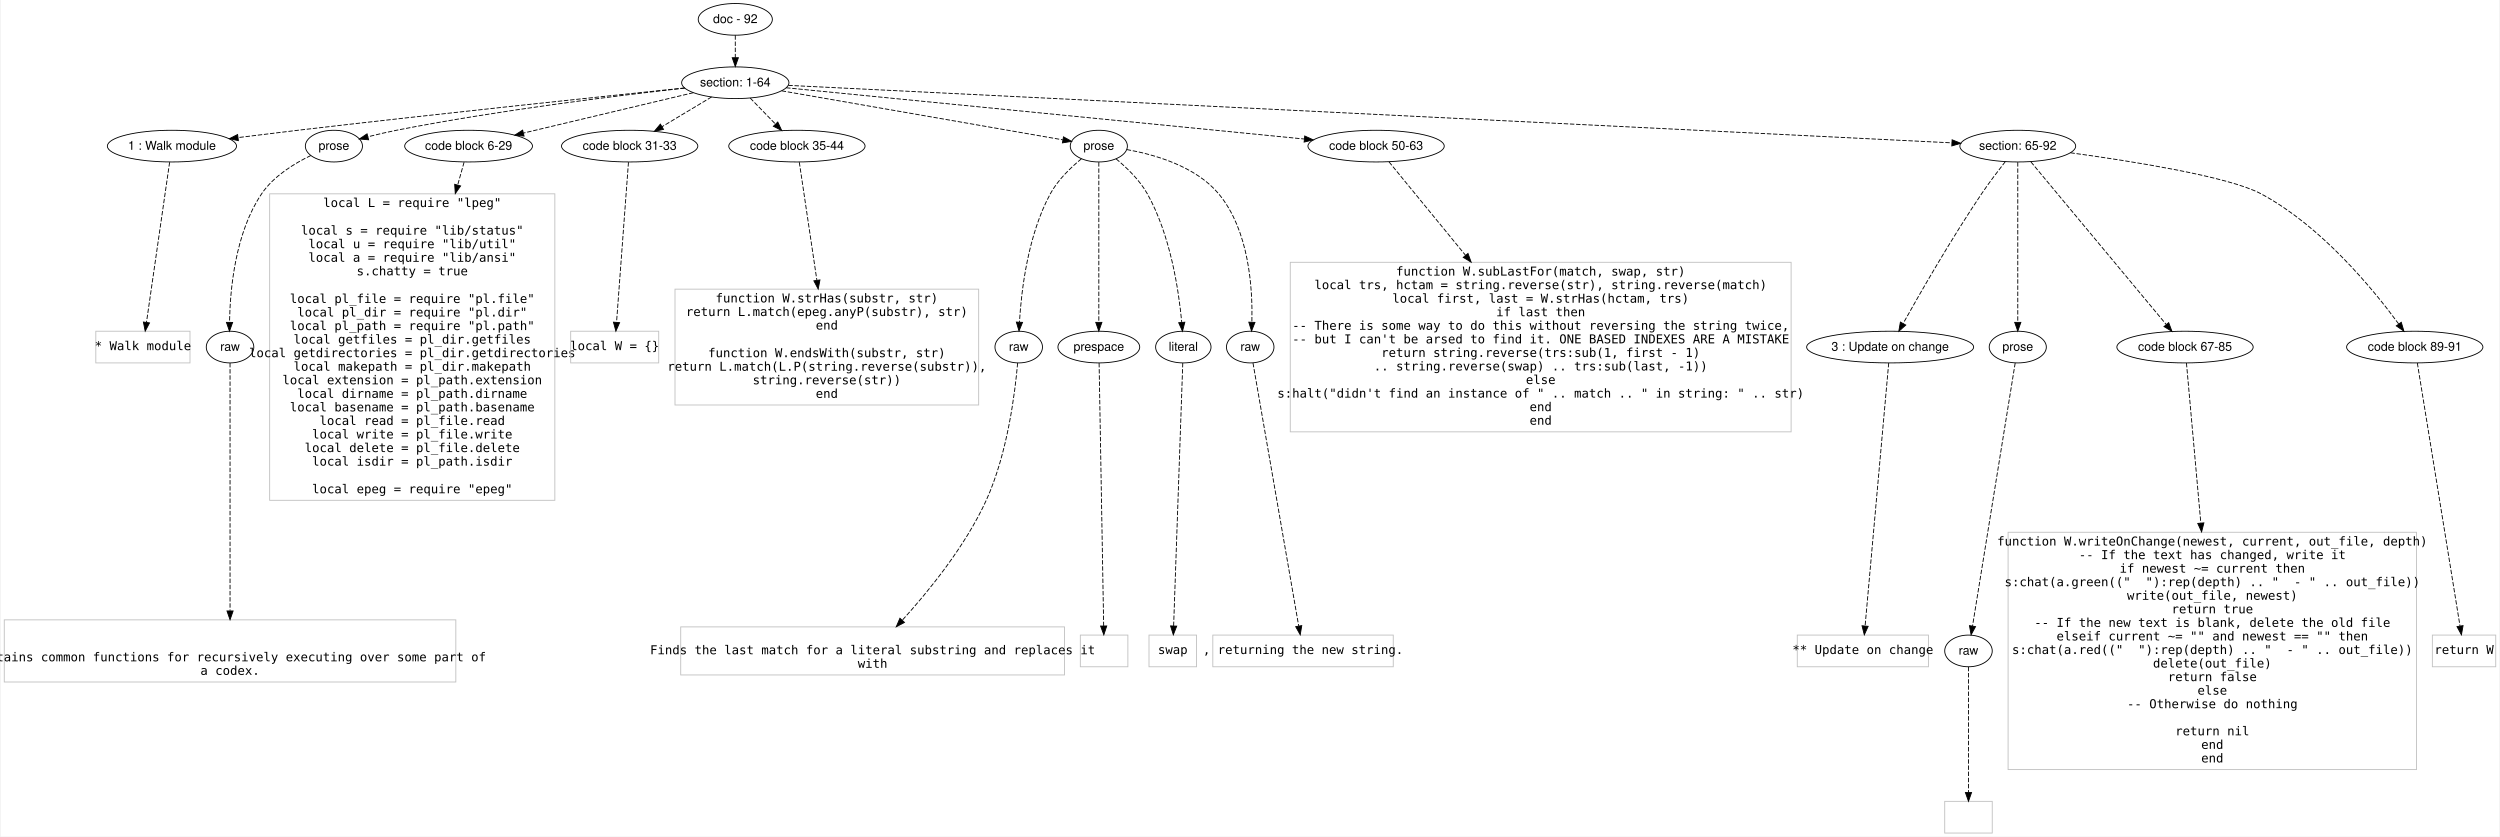
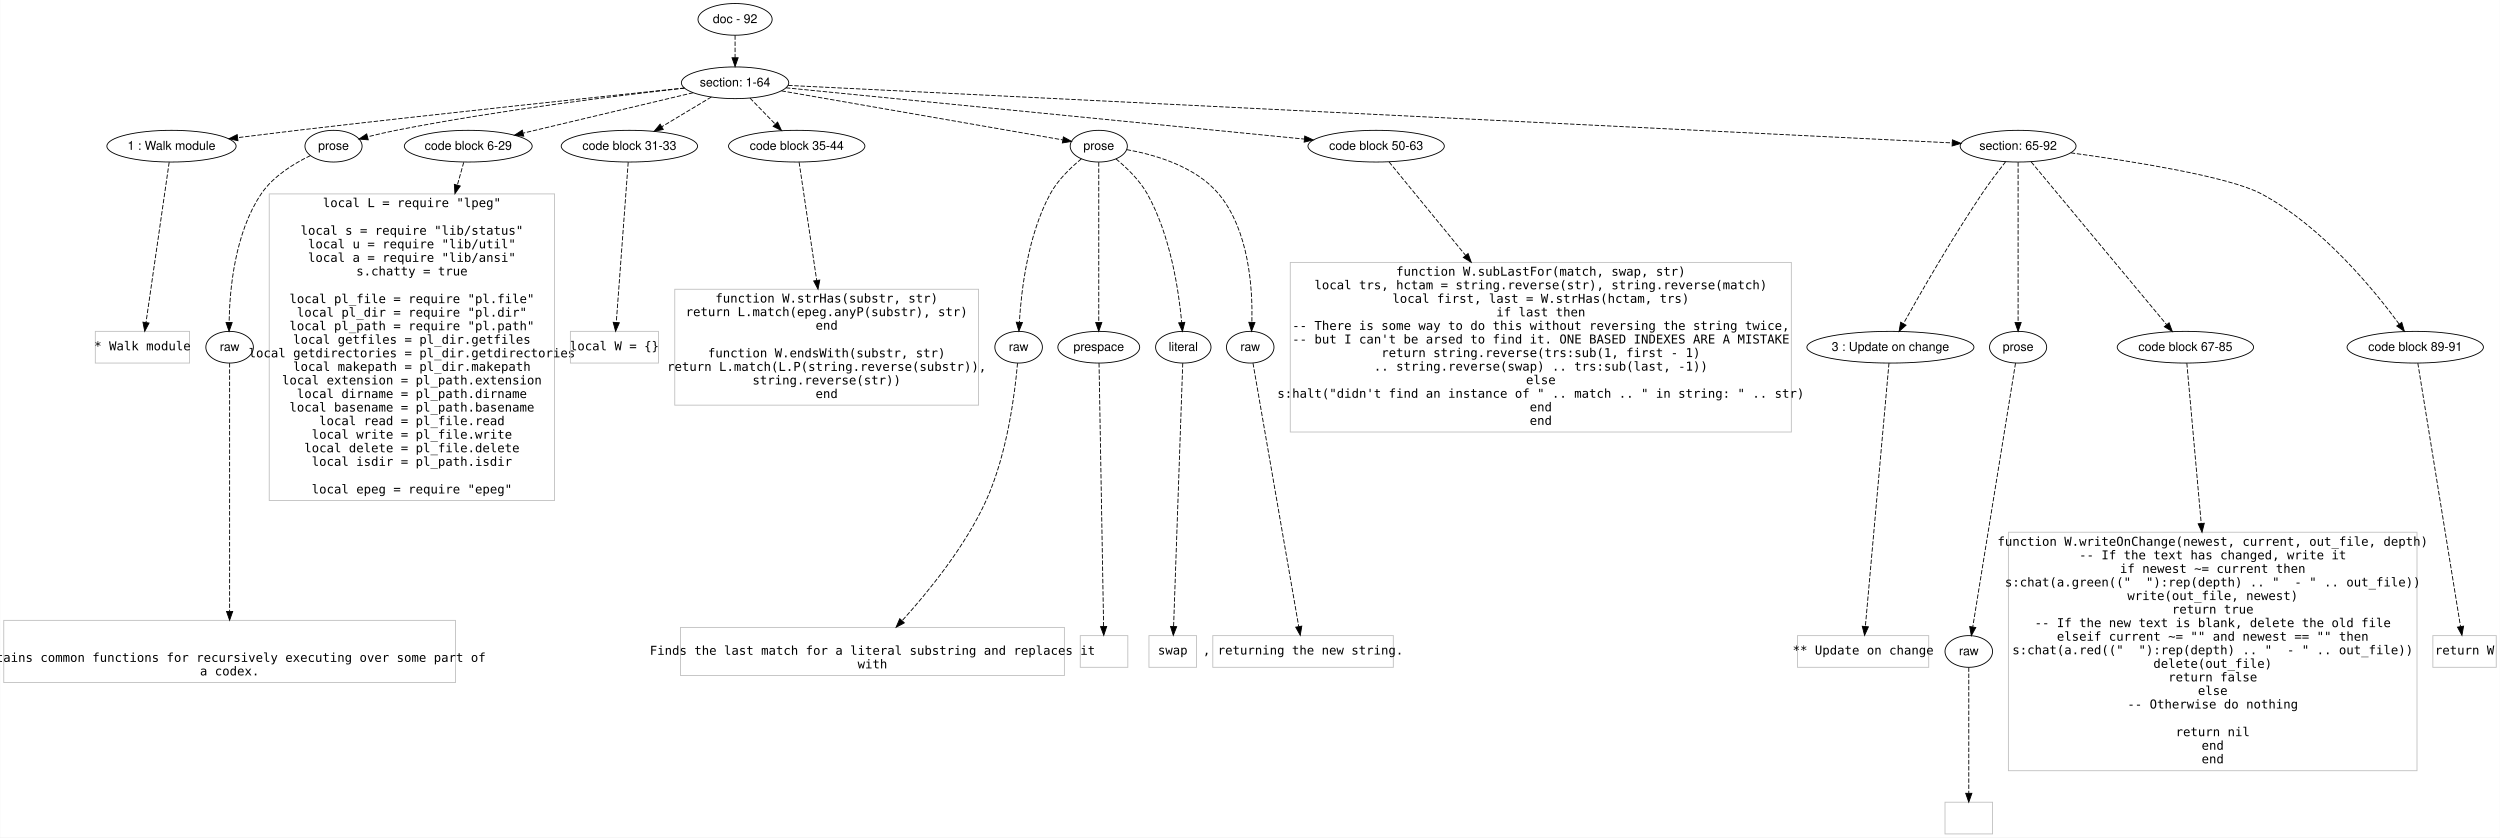
- <svg xmlns="http://www.w3.org/2000/svg" width="2839pt" height="950pt" viewBox="0.00 0.00 2838.50 950.40">
-   <g id="graph0" class="graph" transform="scale(1 1) rotate(0) translate(4 946.4011)">
-     <polygon fill="#ffffff" stroke="transparent" points="-4,4 -4,-946.401 2834.5,-946.401 2834.5,4 -4,4" />
+ <svg xmlns="http://www.w3.org/2000/svg" width="2839pt" height="951pt" viewBox="0.00 0.00 2838.50 951.00">
+   <g id="graph0" class="graph" transform="scale(1 1) rotate(0) translate(4 947.0011)">
+     <polygon fill="#ffffff" stroke="transparent" points="-4,4 -4,-947.001 2834.5,-947.001 2834.5,4 -4,4" />
    <g id="node1" class="node">
-       <ellipse fill="none" stroke="#000000" cx="830.5" cy="-924.401" rx="42.122" ry="18" />
-       <text text-anchor="middle" x="830.5" y="-920.201" font-family="Helvetica,sans-Serif" font-size="14.00" fill="#000000">doc - 92</text>
+       <ellipse fill="none" stroke="#000000" cx="830.5" cy="-925.001" rx="42.122" ry="18" />
+       <text text-anchor="middle" x="830.5" y="-920.801" font-family="Helvetica,sans-Serif" font-size="14.00" fill="#000000">doc - 92</text>
    </g>
    <g id="node2" class="node">
-       <ellipse fill="none" stroke="#000000" cx="830.5" cy="-852.401" rx="60.983" ry="18" />
-       <text text-anchor="middle" x="830.5" y="-848.201" font-family="Helvetica,sans-Serif" font-size="14.00" fill="#000000">section: 1-64</text>
+       <ellipse fill="none" stroke="#000000" cx="830.5" cy="-853.001" rx="60.983" ry="18" />
+       <text text-anchor="middle" x="830.5" y="-848.801" font-family="Helvetica,sans-Serif" font-size="14.00" fill="#000000">section: 1-64</text>
    </g>
    <g id="edge1" class="edge">
-       <path fill="none" stroke="#000000" stroke-dasharray="5,2" d="M830.5,-906.232C830.5,-898.532 830.5,-889.375 830.5,-880.818" />
-       <polygon fill="#000000" stroke="#000000" points="834,-880.814 830.5,-870.814 827,-880.814 834,-880.814" />
+       <path fill="none" stroke="#000000" stroke-dasharray="5,2" d="M830.5,-906.832C830.5,-899.132 830.5,-889.975 830.5,-881.418" />
+       <polygon fill="#000000" stroke="#000000" points="834,-881.414 830.5,-871.414 827,-881.414 834,-881.414" />
    </g>
    <g id="node3" class="node">
-       <ellipse fill="none" stroke="#000000" cx="190.5" cy="-780.401" rx="73.372" ry="18" />
-       <text text-anchor="middle" x="190.5" y="-776.201" font-family="Helvetica,sans-Serif" font-size="14.00" fill="#000000">1 : Walk module</text>
+       <ellipse fill="none" stroke="#000000" cx="190.5" cy="-781.001" rx="73.372" ry="18" />
+       <text text-anchor="middle" x="190.5" y="-776.801" font-family="Helvetica,sans-Serif" font-size="14.00" fill="#000000">1 : Walk module</text>
    </g>
    <g id="edge2" class="edge">
-       <path fill="none" stroke="#000000" stroke-dasharray="5,2" d="M773.067,-846.481C680.489,-836.866 492.543,-817.05 333.5,-798.401 311.509,-795.823 287.636,-792.876 265.809,-790.124" />
-       <polygon fill="#000000" stroke="#000000" points="265.968,-786.616 255.608,-788.833 265.09,-793.561 265.968,-786.616" />
+       <path fill="none" stroke="#000000" stroke-dasharray="5,2" d="M773.067,-847.081C680.489,-837.466 492.543,-817.649 333.5,-799.001 311.509,-796.423 287.636,-793.476 265.809,-790.724" />
+       <polygon fill="#000000" stroke="#000000" points="265.968,-787.216 255.608,-789.433 265.09,-794.161 265.968,-787.216" />
    </g>
    <g id="node4" class="node">
-       <ellipse fill="none" stroke="#000000" cx="374.5" cy="-780.401" rx="32.459" ry="18" />
-       <text text-anchor="middle" x="374.5" y="-776.201" font-family="Helvetica,sans-Serif" font-size="14.00" fill="#000000">prose</text>
+       <ellipse fill="none" stroke="#000000" cx="374.5" cy="-781.001" rx="32.459" ry="18" />
+       <text text-anchor="middle" x="374.5" y="-776.801" font-family="Helvetica,sans-Serif" font-size="14.00" fill="#000000">prose</text>
    </g>
    <g id="edge3" class="edge">
-       <path fill="none" stroke="#000000" stroke-dasharray="5,2" d="M773.099,-846.328C697.579,-837.887 560.907,-821.054 445.5,-798.401 434.909,-796.322 423.536,-793.643 413.065,-790.991" />
-       <polygon fill="#000000" stroke="#000000" points="413.914,-787.595 403.356,-788.476 412.159,-794.372 413.914,-787.595" />
+       <path fill="none" stroke="#000000" stroke-dasharray="5,2" d="M773.099,-846.928C697.579,-838.487 560.907,-821.654 445.5,-799.001 434.909,-796.922 423.536,-794.243 413.065,-791.591" />
+       <polygon fill="#000000" stroke="#000000" points="413.914,-788.195 403.356,-789.076 412.159,-794.971 413.914,-788.195" />
    </g>
    <g id="node5" class="node">
-       <ellipse fill="none" stroke="#000000" cx="527.5" cy="-780.401" rx="72.584" ry="18" />
-       <text text-anchor="middle" x="527.5" y="-776.201" font-family="Helvetica,sans-Serif" font-size="14.00" fill="#000000">code block 6-29</text>
+       <ellipse fill="none" stroke="#000000" cx="527.5" cy="-781.001" rx="72.584" ry="18" />
+       <text text-anchor="middle" x="527.5" y="-776.801" font-family="Helvetica,sans-Serif" font-size="14.00" fill="#000000">code block 6-29</text>
    </g>
    <g id="edge4" class="edge">
-       <path fill="none" stroke="#000000" stroke-dasharray="5,2" d="M782.823,-841.072C730.784,-828.706 647.254,-808.858 590,-795.253" />
-       <polygon fill="#000000" stroke="#000000" points="590.522,-791.779 579.983,-792.872 588.903,-798.59 590.522,-791.779" />
+       <path fill="none" stroke="#000000" stroke-dasharray="5,2" d="M782.823,-841.672C730.784,-829.306 647.254,-809.457 590,-795.852" />
+       <polygon fill="#000000" stroke="#000000" points="590.522,-792.379 579.983,-793.472 588.903,-799.189 590.522,-792.379" />
    </g>
    <g id="node6" class="node">
-       <ellipse fill="none" stroke="#000000" cx="710.5" cy="-780.401" rx="77.421" ry="18" />
-       <text text-anchor="middle" x="710.5" y="-776.201" font-family="Helvetica,sans-Serif" font-size="14.00" fill="#000000">code block 31-33</text>
+       <ellipse fill="none" stroke="#000000" cx="710.5" cy="-781.001" rx="77.421" ry="18" />
+       <text text-anchor="middle" x="710.5" y="-776.801" font-family="Helvetica,sans-Serif" font-size="14.00" fill="#000000">code block 31-33</text>
    </g>
    <g id="edge5" class="edge">
-       <path fill="none" stroke="#000000" stroke-dasharray="5,2" d="M803.57,-836.243C786.942,-826.266 765.387,-813.333 747.208,-802.426" />
-       <polygon fill="#000000" stroke="#000000" points="748.968,-799.4 738.592,-797.256 745.366,-805.403 748.968,-799.4" />
+       <path fill="none" stroke="#000000" stroke-dasharray="5,2" d="M803.57,-836.843C786.942,-826.866 765.387,-813.933 747.208,-803.026" />
+       <polygon fill="#000000" stroke="#000000" points="748.968,-800 738.592,-797.856 745.366,-806.003 748.968,-800" />
    </g>
    <g id="node7" class="node">
-       <ellipse fill="none" stroke="#000000" cx="900.5" cy="-780.401" rx="77.421" ry="18" />
-       <text text-anchor="middle" x="900.5" y="-776.201" font-family="Helvetica,sans-Serif" font-size="14.00" fill="#000000">code block 35-44</text>
+       <ellipse fill="none" stroke="#000000" cx="900.5" cy="-781.001" rx="77.421" ry="18" />
+       <text text-anchor="middle" x="900.5" y="-776.801" font-family="Helvetica,sans-Serif" font-size="14.00" fill="#000000">code block 35-44</text>
    </g>
    <g id="edge6" class="edge">
-       <path fill="none" stroke="#000000" stroke-dasharray="5,2" d="M847.445,-834.972C856.086,-826.084 866.75,-815.116 876.244,-805.35" />
-       <polygon fill="#000000" stroke="#000000" points="878.763,-807.78 883.225,-798.17 873.744,-802.9 878.763,-807.78" />
+       <path fill="none" stroke="#000000" stroke-dasharray="5,2" d="M847.445,-835.572C856.086,-826.684 866.75,-815.716 876.244,-805.95" />
+       <polygon fill="#000000" stroke="#000000" points="878.763,-808.38 883.225,-798.77 873.744,-803.5 878.763,-808.38" />
    </g>
    <g id="node8" class="node">
-       <ellipse fill="none" stroke="#000000" cx="1243.5" cy="-780.401" rx="32.459" ry="18" />
-       <text text-anchor="middle" x="1243.5" y="-776.201" font-family="Helvetica,sans-Serif" font-size="14.00" fill="#000000">prose</text>
+       <ellipse fill="none" stroke="#000000" cx="1243.5" cy="-781.001" rx="32.459" ry="18" />
+       <text text-anchor="middle" x="1243.5" y="-776.801" font-family="Helvetica,sans-Serif" font-size="14.00" fill="#000000">prose</text>
    </g>
    <g id="edge7" class="edge">
-       <path fill="none" stroke="#000000" stroke-dasharray="5,2" d="M883.226,-843.209C966.614,-828.672 1127.184,-800.679 1202.549,-787.54" />
-       <polygon fill="#000000" stroke="#000000" points="1203.351,-790.953 1212.601,-785.788 1202.148,-784.057 1203.351,-790.953" />
+       <path fill="none" stroke="#000000" stroke-dasharray="5,2" d="M883.226,-843.809C966.614,-829.272 1127.184,-801.279 1202.549,-788.14" />
+       <polygon fill="#000000" stroke="#000000" points="1203.351,-791.553 1212.601,-786.388 1202.148,-784.657 1203.351,-791.553" />
    </g>
    <g id="node9" class="node">
-       <ellipse fill="none" stroke="#000000" cx="1558.5" cy="-780.401" rx="77.421" ry="18" />
-       <text text-anchor="middle" x="1558.5" y="-776.201" font-family="Helvetica,sans-Serif" font-size="14.00" fill="#000000">code block 50-63</text>
+       <ellipse fill="none" stroke="#000000" cx="1558.5" cy="-781.001" rx="77.421" ry="18" />
+       <text text-anchor="middle" x="1558.5" y="-776.801" font-family="Helvetica,sans-Serif" font-size="14.00" fill="#000000">code block 50-63</text>
    </g>
    <g id="edge8" class="edge">
-       <path fill="none" stroke="#000000" stroke-dasharray="5,2" d="M888.233,-846.691C1017.103,-833.946 1328.52,-803.146 1477.051,-788.457" />
-       <polygon fill="#000000" stroke="#000000" points="1477.42,-791.937 1487.027,-787.47 1476.731,-784.971 1477.42,-791.937" />
+       <path fill="none" stroke="#000000" stroke-dasharray="5,2" d="M888.233,-847.291C1017.103,-834.546 1328.52,-803.746 1477.051,-789.057" />
+       <polygon fill="#000000" stroke="#000000" points="1477.42,-792.537 1487.027,-788.07 1476.731,-785.571 1477.42,-792.537" />
    </g>
    <g id="node10" class="node">
-       <ellipse fill="none" stroke="#000000" cx="2287.5" cy="-780.401" rx="65.819" ry="18" />
-       <text text-anchor="middle" x="2287.5" y="-776.201" font-family="Helvetica,sans-Serif" font-size="14.00" fill="#000000">section: 65-92</text>
+       <ellipse fill="none" stroke="#000000" cx="2287.5" cy="-781.001" rx="65.819" ry="18" />
+       <text text-anchor="middle" x="2287.5" y="-776.801" font-family="Helvetica,sans-Serif" font-size="14.00" fill="#000000">section: 65-92</text>
    </g>
    <g id="edge9" class="edge">
-       <path fill="none" stroke="#000000" stroke-dasharray="5,2" d="M890.791,-849.422C1122.662,-837.963 1956.719,-796.747 2212.433,-784.111" />
-       <polygon fill="#000000" stroke="#000000" points="2212.915,-787.591 2222.73,-783.602 2212.57,-780.6 2212.915,-787.591" />
+       <path fill="none" stroke="#000000" stroke-dasharray="5,2" d="M890.791,-850.022C1122.662,-838.563 1956.719,-797.347 2212.433,-784.711" />
+       <polygon fill="#000000" stroke="#000000" points="2212.915,-788.191 2222.73,-784.202 2212.57,-781.2 2212.915,-788.191" />
    </g>
    <g id="node11" class="node">
-       <polygon fill="none" stroke="#c0c0c0" points="211,-570.101 104,-570.101 104,-534.101 211,-534.101 211,-570.101" />
-       <text text-anchor="middle" x="157.5" y="-548.601" font-family="Inconsolata" font-size="14.00" fill="#000000">* Walk module</text>
+       <polygon fill="none" stroke="#c0c0c0" points="211,-570.701 104,-570.701 104,-534.701 211,-534.701 211,-570.701" />
+       <text text-anchor="middle" x="157.5" y="-549.201" font-family="Inconsolata" font-size="14.00" fill="#000000">* Walk module</text>
    </g>
    <g id="edge10" class="edge">
-       <path fill="none" stroke="#000000" stroke-dasharray="5,2" d="M187.855,-762.104C182.109,-722.348 168.449,-627.847 161.585,-580.361" />
-       <polygon fill="#000000" stroke="#000000" points="165.006,-579.564 160.112,-570.168 158.078,-580.566 165.006,-579.564" />
+       <path fill="none" stroke="#000000" stroke-dasharray="5,2" d="M187.855,-762.704C182.109,-722.948 168.449,-628.447 161.585,-580.961" />
+       <polygon fill="#000000" stroke="#000000" points="165.006,-580.164 160.112,-570.768 158.078,-581.166 165.006,-580.164" />
    </g>
    <g id="node12" class="node">
-       <ellipse fill="none" stroke="#000000" cx="256.5" cy="-552.101" rx="27" ry="18" />
-       <text text-anchor="middle" x="256.5" y="-547.901" font-family="Helvetica,sans-Serif" font-size="14.00" fill="#000000">raw</text>
+       <ellipse fill="none" stroke="#000000" cx="256.5" cy="-552.701" rx="27" ry="18" />
+       <text text-anchor="middle" x="256.5" y="-548.501" font-family="Helvetica,sans-Serif" font-size="14.00" fill="#000000">raw</text>
    </g>
    <g id="edge11" class="edge">
-       <path fill="none" stroke="#000000" stroke-dasharray="5,2" d="M348.284,-769.73C329.832,-760.856 306.088,-746.432 292.5,-726.401 262.317,-681.908 256.533,-617.375 255.924,-580.599" />
-       <polygon fill="#000000" stroke="#000000" points="259.423,-580.115 255.88,-570.13 252.423,-580.144 259.423,-580.115" />
+       <path fill="none" stroke="#000000" stroke-dasharray="5,2" d="M348.284,-770.33C329.832,-761.456 306.088,-747.032 292.5,-727.001 262.317,-682.508 256.533,-617.975 255.924,-581.199" />
+       <polygon fill="#000000" stroke="#000000" points="259.423,-580.715 255.88,-570.73 252.423,-580.744 259.423,-580.715" />
    </g>
    <g id="node14" class="node">
-       <polygon fill="none" stroke="#c0c0c0" points="625.5,-726.202 301.5,-726.202 301.5,-378 625.5,-378 625.5,-726.202" />
-       <text text-anchor="middle" x="463.5" y="-711.201" font-family="Inconsolata" font-size="14.00" fill="#000000">local L = require "lpeg"</text>
-       <text text-anchor="middle" x="463.5" y="-679.801" font-family="Inconsolata" font-size="14.00" fill="#000000">local s = require "lib/status"</text>
-       <text text-anchor="middle" x="463.5" y="-664.401" font-family="Inconsolata" font-size="14.00" fill="#000000">local u = require "lib/util"</text>
-       <text text-anchor="middle" x="463.5" y="-649.001" font-family="Inconsolata" font-size="14.00" fill="#000000">local a = require "lib/ansi"</text>
-       <text text-anchor="middle" x="463.5" y="-633.601" font-family="Inconsolata" font-size="14.00" fill="#000000">s.chatty = true</text>
-       <text text-anchor="middle" x="463.5" y="-602.201" font-family="Inconsolata" font-size="14.00" fill="#000000">local pl_file = require "pl.file"</text>
-       <text text-anchor="middle" x="463.5" y="-586.801" font-family="Inconsolata" font-size="14.00" fill="#000000">local pl_dir = require "pl.dir"</text>
-       <text text-anchor="middle" x="463.5" y="-571.401" font-family="Inconsolata" font-size="14.00" fill="#000000">local pl_path = require "pl.path"</text>
-       <text text-anchor="middle" x="463.5" y="-556.001" font-family="Inconsolata" font-size="14.00" fill="#000000">local getfiles = pl_dir.getfiles</text>
-       <text text-anchor="middle" x="463.5" y="-540.601" font-family="Inconsolata" font-size="14.00" fill="#000000">local getdirectories = pl_dir.getdirectories</text>
-       <text text-anchor="middle" x="463.5" y="-525.201" font-family="Inconsolata" font-size="14.00" fill="#000000">local makepath = pl_dir.makepath</text>
-       <text text-anchor="middle" x="463.5" y="-509.801" font-family="Inconsolata" font-size="14.00" fill="#000000">local extension = pl_path.extension</text>
-       <text text-anchor="middle" x="463.5" y="-494.401" font-family="Inconsolata" font-size="14.00" fill="#000000">local dirname = pl_path.dirname</text>
-       <text text-anchor="middle" x="463.5" y="-479.001" font-family="Inconsolata" font-size="14.00" fill="#000000">local basename = pl_path.basename</text>
-       <text text-anchor="middle" x="463.5" y="-463.601" font-family="Inconsolata" font-size="14.00" fill="#000000">local read = pl_file.read</text>
-       <text text-anchor="middle" x="463.5" y="-448.201" font-family="Inconsolata" font-size="14.00" fill="#000000">local write = pl_file.write</text>
-       <text text-anchor="middle" x="463.5" y="-432.801" font-family="Inconsolata" font-size="14.00" fill="#000000">local delete = pl_file.delete</text>
-       <text text-anchor="middle" x="463.5" y="-417.401" font-family="Inconsolata" font-size="14.00" fill="#000000">local isdir = pl_path.isdir</text>
-       <text text-anchor="middle" x="463.5" y="-386.001" font-family="Inconsolata" font-size="14.00" fill="#000000">local epeg = require "epeg"</text>
+       <polygon fill="none" stroke="#c0c0c0" points="625.5,-726.802 301.5,-726.802 301.5,-378.6 625.5,-378.6 625.5,-726.802" />
+       <text text-anchor="middle" x="463.5" y="-711.801" font-family="Inconsolata" font-size="14.00" fill="#000000">local L = require "lpeg"</text>
+       <text text-anchor="middle" x="463.5" y="-680.401" font-family="Inconsolata" font-size="14.00" fill="#000000">local s = require "lib/status"</text>
+       <text text-anchor="middle" x="463.5" y="-665.001" font-family="Inconsolata" font-size="14.00" fill="#000000">local u = require "lib/util"</text>
+       <text text-anchor="middle" x="463.5" y="-649.601" font-family="Inconsolata" font-size="14.00" fill="#000000">local a = require "lib/ansi"</text>
+       <text text-anchor="middle" x="463.5" y="-634.201" font-family="Inconsolata" font-size="14.00" fill="#000000">s.chatty = true</text>
+       <text text-anchor="middle" x="463.5" y="-602.801" font-family="Inconsolata" font-size="14.00" fill="#000000">local pl_file = require "pl.file"</text>
+       <text text-anchor="middle" x="463.5" y="-587.401" font-family="Inconsolata" font-size="14.00" fill="#000000">local pl_dir = require "pl.dir"</text>
+       <text text-anchor="middle" x="463.5" y="-572.001" font-family="Inconsolata" font-size="14.00" fill="#000000">local pl_path = require "pl.path"</text>
+       <text text-anchor="middle" x="463.5" y="-556.601" font-family="Inconsolata" font-size="14.00" fill="#000000">local getfiles = pl_dir.getfiles</text>
+       <text text-anchor="middle" x="463.5" y="-541.201" font-family="Inconsolata" font-size="14.00" fill="#000000">local getdirectories = pl_dir.getdirectories</text>
+       <text text-anchor="middle" x="463.5" y="-525.801" font-family="Inconsolata" font-size="14.00" fill="#000000">local makepath = pl_dir.makepath</text>
+       <text text-anchor="middle" x="463.5" y="-510.401" font-family="Inconsolata" font-size="14.00" fill="#000000">local extension = pl_path.extension</text>
+       <text text-anchor="middle" x="463.5" y="-495.001" font-family="Inconsolata" font-size="14.00" fill="#000000">local dirname = pl_path.dirname</text>
+       <text text-anchor="middle" x="463.5" y="-479.601" font-family="Inconsolata" font-size="14.00" fill="#000000">local basename = pl_path.basename</text>
+       <text text-anchor="middle" x="463.5" y="-464.201" font-family="Inconsolata" font-size="14.00" fill="#000000">local read = pl_file.read</text>
+       <text text-anchor="middle" x="463.5" y="-448.801" font-family="Inconsolata" font-size="14.00" fill="#000000">local write = pl_file.write</text>
+       <text text-anchor="middle" x="463.5" y="-433.401" font-family="Inconsolata" font-size="14.00" fill="#000000">local delete = pl_file.delete</text>
+       <text text-anchor="middle" x="463.5" y="-418.001" font-family="Inconsolata" font-size="14.00" fill="#000000">local isdir = pl_path.isdir</text>
+       <text text-anchor="middle" x="463.5" y="-386.601" font-family="Inconsolata" font-size="14.00" fill="#000000">local epeg = require "epeg"</text>
    </g>
    <g id="edge13" class="edge">
-       <path fill="none" stroke="#000000" stroke-dasharray="5,2" d="M522.371,-762.104C520.393,-755.048 517.931,-746.267 515.146,-736.331" />
-       <polygon fill="#000000" stroke="#000000" points="518.451,-735.153 512.381,-726.469 511.71,-737.042 518.451,-735.153" />
+       <path fill="none" stroke="#000000" stroke-dasharray="5,2" d="M522.371,-762.704C520.393,-755.648 517.931,-746.867 515.146,-736.931" />
+       <polygon fill="#000000" stroke="#000000" points="518.451,-735.753 512.381,-727.069 511.71,-737.642 518.451,-735.753" />
    </g>
    <g id="node15" class="node">
-       <polygon fill="none" stroke="#c0c0c0" points="743.5,-570.101 643.5,-570.101 643.5,-534.101 743.5,-534.101 743.5,-570.101" />
-       <text text-anchor="middle" x="693.5" y="-548.601" font-family="Inconsolata" font-size="14.00" fill="#000000">local W = {}</text>
+       <polygon fill="none" stroke="#c0c0c0" points="743.5,-570.701 643.5,-570.701 643.5,-534.701 743.5,-534.701 743.5,-570.701" />
+       <text text-anchor="middle" x="693.5" y="-549.201" font-family="Inconsolata" font-size="14.00" fill="#000000">local W = {}</text>
    </g>
    <g id="edge14" class="edge">
-       <path fill="none" stroke="#000000" stroke-dasharray="5,2" d="M709.138,-762.104C706.177,-722.348 699.14,-627.847 695.604,-580.361" />
-       <polygon fill="#000000" stroke="#000000" points="699.078,-579.88 694.845,-570.168 692.098,-580.4 699.078,-579.88" />
+       <path fill="none" stroke="#000000" stroke-dasharray="5,2" d="M709.138,-762.704C706.177,-722.948 699.14,-628.447 695.604,-580.961" />
+       <polygon fill="#000000" stroke="#000000" points="699.078,-580.48 694.845,-570.768 692.098,-581 699.078,-580.48" />
    </g>
    <g id="node16" class="node">
-       <polygon fill="none" stroke="#c0c0c0" points="1107,-617.901 762,-617.901 762,-486.3 1107,-486.3 1107,-617.901" />
-       <text text-anchor="middle" x="934.5" y="-602.801" font-family="Inconsolata" font-size="14.00" fill="#000000">function W.strHas(substr, str)</text>
-       <text text-anchor="middle" x="934.5" y="-587.401" font-family="Inconsolata" font-size="14.00" fill="#000000">    return L.match(epeg.anyP(substr), str)</text>
-       <text text-anchor="middle" x="934.5" y="-572.001" font-family="Inconsolata" font-size="14.00" fill="#000000">end</text>
-       <text text-anchor="middle" x="934.5" y="-540.601" font-family="Inconsolata" font-size="14.00" fill="#000000">function W.endsWith(substr, str)</text>
-       <text text-anchor="middle" x="934.5" y="-525.201" font-family="Inconsolata" font-size="14.00" fill="#000000">    return L.match(L.P(string.reverse(substr)),</text>
-       <text text-anchor="middle" x="934.5" y="-509.801" font-family="Inconsolata" font-size="14.00" fill="#000000">        string.reverse(str))</text>
-       <text text-anchor="middle" x="934.5" y="-494.401" font-family="Inconsolata" font-size="14.00" fill="#000000">end</text>
+       <polygon fill="none" stroke="#c0c0c0" points="1107,-618.501 762,-618.501 762,-486.9 1107,-486.9 1107,-618.501" />
+       <text text-anchor="middle" x="934.5" y="-603.401" font-family="Inconsolata" font-size="14.00" fill="#000000">function W.strHas(substr, str)</text>
+       <text text-anchor="middle" x="934.5" y="-588.001" font-family="Inconsolata" font-size="14.00" fill="#000000">    return L.match(epeg.anyP(substr), str)</text>
+       <text text-anchor="middle" x="934.5" y="-572.601" font-family="Inconsolata" font-size="14.00" fill="#000000">end</text>
+       <text text-anchor="middle" x="934.5" y="-541.201" font-family="Inconsolata" font-size="14.00" fill="#000000">function W.endsWith(substr, str)</text>
+       <text text-anchor="middle" x="934.5" y="-525.801" font-family="Inconsolata" font-size="14.00" fill="#000000">    return L.match(L.P(string.reverse(substr)),</text>
+       <text text-anchor="middle" x="934.5" y="-510.401" font-family="Inconsolata" font-size="14.00" fill="#000000">        string.reverse(str))</text>
+       <text text-anchor="middle" x="934.5" y="-495.001" font-family="Inconsolata" font-size="14.00" fill="#000000">end</text>
    </g>
    <g id="edge15" class="edge">
-       <path fill="none" stroke="#000000" stroke-dasharray="5,2" d="M903.225,-762.104C907.521,-733.259 916.108,-675.596 923.199,-627.981" />
-       <polygon fill="#000000" stroke="#000000" points="926.677,-628.393 924.688,-617.986 919.753,-627.362 926.677,-628.393" />
+       <path fill="none" stroke="#000000" stroke-dasharray="5,2" d="M903.225,-762.704C907.521,-733.859 916.108,-676.197 923.199,-628.581" />
+       <polygon fill="#000000" stroke="#000000" points="926.677,-628.993 924.688,-618.586 919.753,-627.962 926.677,-628.993" />
    </g>
    <g id="node17" class="node">
-       <ellipse fill="none" stroke="#000000" cx="1152.5" cy="-552.101" rx="27" ry="18" />
-       <text text-anchor="middle" x="1152.5" y="-547.901" font-family="Helvetica,sans-Serif" font-size="14.00" fill="#000000">raw</text>
+       <ellipse fill="none" stroke="#000000" cx="1152.5" cy="-552.701" rx="27" ry="18" />
+       <text text-anchor="middle" x="1152.5" y="-548.501" font-family="Helvetica,sans-Serif" font-size="14.00" fill="#000000">raw</text>
    </g>
    <g id="edge16" class="edge">
-       <path fill="none" stroke="#000000" stroke-dasharray="5,2" d="M1223.78,-766.025C1211.75,-756.202 1197.083,-742.145 1188.5,-726.401 1162.966,-679.564 1155.499,-616.63 1153.343,-580.61" />
-       <polygon fill="#000000" stroke="#000000" points="1156.825,-580.156 1152.831,-570.343 1149.834,-580.505 1156.825,-580.156" />
+       <path fill="none" stroke="#000000" stroke-dasharray="5,2" d="M1223.78,-766.625C1211.75,-756.802 1197.083,-742.745 1188.5,-727.001 1162.966,-680.164 1155.499,-617.23 1153.343,-581.21" />
+       <polygon fill="#000000" stroke="#000000" points="1156.825,-580.756 1152.831,-570.943 1149.834,-581.105 1156.825,-580.756" />
    </g>
    <g id="node18" class="node">
-       <ellipse fill="none" stroke="#000000" cx="1243.5" cy="-552.101" rx="46.474" ry="18" />
-       <text text-anchor="middle" x="1243.5" y="-547.901" font-family="Helvetica,sans-Serif" font-size="14.00" fill="#000000">prespace</text>
+       <ellipse fill="none" stroke="#000000" cx="1243.5" cy="-552.701" rx="46.474" ry="18" />
+       <text text-anchor="middle" x="1243.5" y="-548.501" font-family="Helvetica,sans-Serif" font-size="14.00" fill="#000000">prespace</text>
    </g>
    <g id="edge17" class="edge">
-       <path fill="none" stroke="#000000" stroke-dasharray="5,2" d="M1243.5,-762.104C1243.5,-722.348 1243.5,-627.847 1243.5,-580.361" />
-       <polygon fill="#000000" stroke="#000000" points="1247,-580.168 1243.5,-570.168 1240,-580.168 1247,-580.168" />
+       <path fill="none" stroke="#000000" stroke-dasharray="5,2" d="M1243.5,-762.704C1243.5,-722.948 1243.5,-628.447 1243.5,-580.961" />
+       <polygon fill="#000000" stroke="#000000" points="1247,-580.768 1243.5,-570.768 1240,-580.768 1247,-580.768" />
    </g>
    <g id="node19" class="node">
-       <ellipse fill="none" stroke="#000000" cx="1339.5" cy="-552.101" rx="31.481" ry="18" />
-       <text text-anchor="middle" x="1339.5" y="-547.901" font-family="Helvetica,sans-Serif" font-size="14.00" fill="#000000">literal</text>
+       <ellipse fill="none" stroke="#000000" cx="1339.5" cy="-552.701" rx="31.481" ry="18" />
+       <text text-anchor="middle" x="1339.5" y="-548.501" font-family="Helvetica,sans-Serif" font-size="14.00" fill="#000000">literal</text>
    </g>
    <g id="edge18" class="edge">
-       <path fill="none" stroke="#000000" stroke-dasharray="5,2" d="M1263.074,-765.944C1275.046,-756.089 1289.703,-742.026 1298.5,-726.401 1324.899,-679.514 1334.343,-616.346 1337.691,-580.35" />
-       <polygon fill="#000000" stroke="#000000" points="1341.203,-580.355 1338.547,-570.099 1334.227,-579.773 1341.203,-580.355" />
+       <path fill="none" stroke="#000000" stroke-dasharray="5,2" d="M1263.074,-766.544C1275.046,-756.689 1289.703,-742.626 1298.5,-727.001 1324.899,-680.114 1334.343,-616.946 1337.691,-580.95" />
+       <polygon fill="#000000" stroke="#000000" points="1341.203,-580.955 1338.547,-570.699 1334.227,-580.373 1341.203,-580.955" />
    </g>
    <g id="node20" class="node">
-       <ellipse fill="none" stroke="#000000" cx="1415.5" cy="-552.101" rx="27" ry="18" />
-       <text text-anchor="middle" x="1415.5" y="-547.901" font-family="Helvetica,sans-Serif" font-size="14.00" fill="#000000">raw</text>
+       <ellipse fill="none" stroke="#000000" cx="1415.5" cy="-552.701" rx="27" ry="18" />
+       <text text-anchor="middle" x="1415.5" y="-548.501" font-family="Helvetica,sans-Serif" font-size="14.00" fill="#000000">raw</text>
    </g>
    <g id="edge19" class="edge">
-       <path fill="none" stroke="#000000" stroke-dasharray="5,2" d="M1275.215,-776.502C1306.485,-770.928 1353.287,-757.633 1379.5,-726.401 1414.394,-684.826 1418.351,-618.24 1417.399,-580.542" />
-       <polygon fill="#000000" stroke="#000000" points="1420.885,-580.13 1416.998,-570.274 1413.891,-580.403 1420.885,-580.13" />
+       <path fill="none" stroke="#000000" stroke-dasharray="5,2" d="M1275.215,-777.102C1306.485,-771.528 1353.287,-758.232 1379.5,-727.001 1414.394,-685.426 1418.351,-618.84 1417.399,-581.142" />
+       <polygon fill="#000000" stroke="#000000" points="1420.885,-580.73 1416.998,-570.874 1413.891,-581.003 1420.885,-580.73" />
    </g>
    <g id="node25" class="node">
-       <polygon fill="none" stroke="#c0c0c0" points="2030,-648.401 1461,-648.401 1461,-455.8 2030,-455.8 2030,-648.401" />
-       <text text-anchor="middle" x="1745.5" y="-633.301" font-family="Inconsolata" font-size="14.00" fill="#000000">function W.subLastFor(match, swap, str)</text>
-       <text text-anchor="middle" x="1745.5" y="-617.901" font-family="Inconsolata" font-size="14.00" fill="#000000">    local trs, hctam = string.reverse(str), string.reverse(match)</text>
-       <text text-anchor="middle" x="1745.5" y="-602.501" font-family="Inconsolata" font-size="14.00" fill="#000000">    local first, last = W.strHas(hctam, trs)</text>
-       <text text-anchor="middle" x="1745.5" y="-587.101" font-family="Inconsolata" font-size="14.00" fill="#000000">    if last then</text>
-       <text text-anchor="middle" x="1745.5" y="-571.701" font-family="Inconsolata" font-size="14.00" fill="#000000">        -- There is some way to do this without reversing the string twice,</text>
-       <text text-anchor="middle" x="1745.5" y="-556.301" font-family="Inconsolata" font-size="14.00" fill="#000000">        -- but I can't be arsed to find it. ONE BASED INDEXES ARE A MISTAKE</text>
-       <text text-anchor="middle" x="1745.5" y="-540.901" font-family="Inconsolata" font-size="14.00" fill="#000000">        return string.reverse(trs:sub(1, first - 1) </text>
-       <text text-anchor="middle" x="1745.5" y="-525.501" font-family="Inconsolata" font-size="14.00" fill="#000000">            .. string.reverse(swap) .. trs:sub(last, -1))</text>
-       <text text-anchor="middle" x="1745.5" y="-510.101" font-family="Inconsolata" font-size="14.00" fill="#000000">    else</text>
-       <text text-anchor="middle" x="1745.5" y="-494.701" font-family="Inconsolata" font-size="14.00" fill="#000000">        s:halt("didn't find an instance of " .. match .. " in string: " .. str)</text>
-       <text text-anchor="middle" x="1745.5" y="-479.301" font-family="Inconsolata" font-size="14.00" fill="#000000">    end </text>
-       <text text-anchor="middle" x="1745.5" y="-463.901" font-family="Inconsolata" font-size="14.00" fill="#000000">end</text>
+       <polygon fill="none" stroke="#c0c0c0" points="2030,-649.001 1461,-649.001 1461,-456.4 2030,-456.4 2030,-649.001" />
+       <text text-anchor="middle" x="1745.5" y="-633.901" font-family="Inconsolata" font-size="14.00" fill="#000000">function W.subLastFor(match, swap, str)</text>
+       <text text-anchor="middle" x="1745.5" y="-618.501" font-family="Inconsolata" font-size="14.00" fill="#000000">    local trs, hctam = string.reverse(str), string.reverse(match)</text>
+       <text text-anchor="middle" x="1745.5" y="-603.101" font-family="Inconsolata" font-size="14.00" fill="#000000">    local first, last = W.strHas(hctam, trs)</text>
+       <text text-anchor="middle" x="1745.5" y="-587.701" font-family="Inconsolata" font-size="14.00" fill="#000000">    if last then</text>
+       <text text-anchor="middle" x="1745.5" y="-572.301" font-family="Inconsolata" font-size="14.00" fill="#000000">        -- There is some way to do this without reversing the string twice,</text>
+       <text text-anchor="middle" x="1745.5" y="-556.901" font-family="Inconsolata" font-size="14.00" fill="#000000">        -- but I can't be arsed to find it. ONE BASED INDEXES ARE A MISTAKE</text>
+       <text text-anchor="middle" x="1745.5" y="-541.501" font-family="Inconsolata" font-size="14.00" fill="#000000">        return string.reverse(trs:sub(1, first - 1)</text>
+       <text text-anchor="middle" x="1745.5" y="-526.101" font-family="Inconsolata" font-size="14.00" fill="#000000">            .. string.reverse(swap) .. trs:sub(last, -1))</text>
+       <text text-anchor="middle" x="1745.5" y="-510.701" font-family="Inconsolata" font-size="14.00" fill="#000000">    else</text>
+       <text text-anchor="middle" x="1745.5" y="-495.301" font-family="Inconsolata" font-size="14.00" fill="#000000">        s:halt("didn't find an instance of " .. match .. " in string: " .. str)</text>
+       <text text-anchor="middle" x="1745.5" y="-479.901" font-family="Inconsolata" font-size="14.00" fill="#000000">    end</text>
+       <text text-anchor="middle" x="1745.5" y="-464.501" font-family="Inconsolata" font-size="14.00" fill="#000000">end</text>
    </g>
    <g id="edge24" class="edge">
-       <path fill="none" stroke="#000000" stroke-dasharray="5,2" d="M1573.174,-762.487C1592.182,-739.28 1626.838,-696.97 1660.114,-656.346" />
-       <polygon fill="#000000" stroke="#000000" points="1662.897,-658.471 1666.525,-648.517 1657.481,-654.036 1662.897,-658.471" />
+       <path fill="none" stroke="#000000" stroke-dasharray="5,2" d="M1573.174,-763.087C1592.182,-739.88 1626.838,-697.57 1660.114,-656.945" />
+       <polygon fill="#000000" stroke="#000000" points="1662.897,-659.071 1666.525,-649.117 1657.481,-654.636 1662.897,-659.071" />
    </g>
    <g id="node26" class="node">
-       <ellipse fill="none" stroke="#000000" cx="2142.5" cy="-552.101" rx="94.854" ry="18" />
-       <text text-anchor="middle" x="2142.5" y="-547.901" font-family="Helvetica,sans-Serif" font-size="14.00" fill="#000000">3 : Update on change</text>
+       <ellipse fill="none" stroke="#000000" cx="2142.5" cy="-552.701" rx="94.854" ry="18" />
+       <text text-anchor="middle" x="2142.5" y="-548.501" font-family="Helvetica,sans-Serif" font-size="14.00" fill="#000000">3 : Update on change</text>
    </g>
    <g id="edge25" class="edge">
-       <path fill="none" stroke="#000000" stroke-dasharray="5,2" d="M2273.322,-762.768C2265.179,-752.39 2254.929,-738.89 2246.5,-726.401 2212.355,-675.808 2176.803,-613.883 2157.381,-579.122" />
-       <polygon fill="#000000" stroke="#000000" points="2160.265,-577.107 2152.345,-570.07 2154.148,-580.51 2160.265,-577.107" />
+       <path fill="none" stroke="#000000" stroke-dasharray="5,2" d="M2273.322,-763.368C2265.179,-752.99 2254.929,-739.49 2246.5,-727.001 2212.355,-676.408 2176.803,-614.482 2157.381,-579.722" />
+       <polygon fill="#000000" stroke="#000000" points="2160.265,-577.707 2152.345,-570.67 2154.148,-581.11 2160.265,-577.707" />
    </g>
    <g id="node27" class="node">
-       <ellipse fill="none" stroke="#000000" cx="2287.5" cy="-552.101" rx="32.459" ry="18" />
-       <text text-anchor="middle" x="2287.5" y="-547.901" font-family="Helvetica,sans-Serif" font-size="14.00" fill="#000000">prose</text>
+       <ellipse fill="none" stroke="#000000" cx="2287.5" cy="-552.701" rx="32.459" ry="18" />
+       <text text-anchor="middle" x="2287.5" y="-548.501" font-family="Helvetica,sans-Serif" font-size="14.00" fill="#000000">prose</text>
    </g>
    <g id="edge26" class="edge">
-       <path fill="none" stroke="#000000" stroke-dasharray="5,2" d="M2287.5,-762.104C2287.5,-722.348 2287.5,-627.847 2287.5,-580.361" />
-       <polygon fill="#000000" stroke="#000000" points="2291,-580.168 2287.5,-570.168 2284,-580.168 2291,-580.168" />
+       <path fill="none" stroke="#000000" stroke-dasharray="5,2" d="M2287.5,-762.704C2287.5,-722.948 2287.5,-628.447 2287.5,-580.961" />
+       <polygon fill="#000000" stroke="#000000" points="2291,-580.768 2287.5,-570.768 2284,-580.768 2291,-580.768" />
    </g>
    <g id="node28" class="node">
-       <ellipse fill="none" stroke="#000000" cx="2477.5" cy="-552.101" rx="77.421" ry="18" />
-       <text text-anchor="middle" x="2477.5" y="-547.901" font-family="Helvetica,sans-Serif" font-size="14.00" fill="#000000">code block 67-85</text>
+       <ellipse fill="none" stroke="#000000" cx="2477.5" cy="-552.701" rx="77.421" ry="18" />
+       <text text-anchor="middle" x="2477.5" y="-548.501" font-family="Helvetica,sans-Serif" font-size="14.00" fill="#000000">code block 67-85</text>
    </g>
    <g id="edge27" class="edge">
-       <path fill="none" stroke="#000000" stroke-dasharray="5,2" d="M2302.409,-762.487C2335.915,-722.227 2417.271,-624.471 2456.138,-577.769" />
-       <polygon fill="#000000" stroke="#000000" points="2458.954,-579.857 2462.66,-569.932 2453.573,-575.379 2458.954,-579.857" />
+       <path fill="none" stroke="#000000" stroke-dasharray="5,2" d="M2302.409,-763.087C2335.915,-722.827 2417.271,-625.071 2456.138,-578.369" />
+       <polygon fill="#000000" stroke="#000000" points="2458.954,-580.457 2462.66,-570.532 2453.573,-575.979 2458.954,-580.457" />
    </g>
    <g id="node29" class="node">
-       <ellipse fill="none" stroke="#000000" cx="2738.5" cy="-552.101" rx="77.421" ry="18" />
-       <text text-anchor="middle" x="2738.5" y="-547.901" font-family="Helvetica,sans-Serif" font-size="14.00" fill="#000000">code block 89-91</text>
+       <ellipse fill="none" stroke="#000000" cx="2738.5" cy="-552.701" rx="77.421" ry="18" />
+       <text text-anchor="middle" x="2738.5" y="-548.501" font-family="Helvetica,sans-Serif" font-size="14.00" fill="#000000">code block 89-91</text>
    </g>
    <g id="edge28" class="edge">
-       <path fill="none" stroke="#000000" stroke-dasharray="5,2" d="M2347.3,-772.847C2416.842,-763.346 2526.795,-745.899 2563.5,-726.401 2632.329,-689.838 2691.636,-617.334 2720.247,-578.354" />
-       <polygon fill="#000000" stroke="#000000" points="2723.181,-580.269 2726.203,-570.115 2717.508,-576.168 2723.181,-580.269" />
+       <path fill="none" stroke="#000000" stroke-dasharray="5,2" d="M2347.3,-773.447C2416.842,-763.946 2526.795,-746.499 2563.5,-727.001 2632.329,-690.438 2691.636,-617.934 2720.247,-578.954" />
+       <polygon fill="#000000" stroke="#000000" points="2723.181,-580.869 2726.203,-570.715 2717.508,-576.769 2723.181,-580.869" />
    </g>
    <g id="node13" class="node">
-       <polygon fill="none" stroke="#c0c0c0" points="513,-242.201 0,-242.201 0,-171.6 513,-171.6 513,-242.201" />
-       <text text-anchor="middle" x="256.5" y="-195.1" font-family="Inconsolata" font-size="14.00" fill="#000000">  Contains common functions for recursively executing over some part of</text>
-       <text text-anchor="middle" x="256.5" y="-179.7" font-family="Inconsolata" font-size="14.00" fill="#000000">a codex.  </text>
+       <polygon fill="none" stroke="#c0c0c0" points="513,-242.501 0,-242.501 0,-171.9 513,-171.9 513,-242.501" />
+       <text text-anchor="middle" x="256.5" y="-195.4" font-family="Inconsolata" font-size="14.00" fill="#000000">  Contains common functions for recursively executing over some part of</text>
+       <text text-anchor="middle" x="256.5" y="-180" font-family="Inconsolata" font-size="14.00" fill="#000000">a codex.</text>
    </g>
    <g id="edge12" class="edge">
-       <path fill="none" stroke="#000000" stroke-dasharray="5,2" d="M256.5,-534.027C256.5,-481.825 256.5,-329.652 256.5,-252.656" />
-       <polygon fill="#000000" stroke="#000000" points="260,-252.308 256.5,-242.309 253,-252.309 260,-252.308" />
+       <path fill="none" stroke="#000000" stroke-dasharray="5,2" d="M256.5,-534.612C256.5,-482.364 256.5,-330.058 256.5,-252.995" />
+       <polygon fill="#000000" stroke="#000000" points="260,-252.639 256.5,-242.639 253,-252.639 260,-252.639" />
    </g>
    <g id="node21" class="node">
-       <polygon fill="none" stroke="#c0c0c0" points="1204.5,-234.201 768.5,-234.201 768.5,-179.6 1204.5,-179.6 1204.5,-234.201" />
-       <text text-anchor="middle" x="986.5" y="-203.1" font-family="Inconsolata" font-size="14.00" fill="#000000">Finds the last match for a literal substring and replaces it</text>
-       <text text-anchor="middle" x="986.5" y="-187.7" font-family="Inconsolata" font-size="14.00" fill="#000000">with</text>
+       <polygon fill="none" stroke="#c0c0c0" points="1204.5,-234.501 768.5,-234.501 768.5,-179.9 1204.5,-179.9 1204.5,-234.501" />
+       <text text-anchor="middle" x="986.5" y="-203.4" font-family="Inconsolata" font-size="14.00" fill="#000000">Finds the last match for a literal substring and replaces it</text>
+       <text text-anchor="middle" x="986.5" y="-188" font-family="Inconsolata" font-size="14.00" fill="#000000">with</text>
    </g>
    <g id="edge20" class="edge">
-       <path fill="none" stroke="#000000" stroke-dasharray="5,2" d="M1151.253,-533.982C1148.457,-501.387 1139.889,-431.278 1115.5,-377.8 1091.724,-325.666 1049.811,-274.354 1020.223,-241.776" />
-       <polygon fill="#000000" stroke="#000000" points="1022.704,-239.304 1013.36,-234.311 1017.551,-244.041 1022.704,-239.304" />
+       <path fill="none" stroke="#000000" stroke-dasharray="5,2" d="M1151.249,-534.584C1148.445,-501.992 1139.866,-431.888 1115.5,-378.401 1091.719,-326.197 1049.807,-274.791 1020.22,-242.148" />
+       <polygon fill="#000000" stroke="#000000" points="1022.697,-239.671 1013.358,-234.668 1017.539,-244.403 1022.697,-239.671" />
    </g>
    <g id="node22" class="node">
-       <polygon fill="none" stroke="#c0c0c0" points="1276.5,-224.9 1222.5,-224.9 1222.5,-188.9 1276.5,-188.9 1276.5,-224.9" />
-       <text text-anchor="middle" x="1249.5" y="-203.4" font-family="Inconsolata" font-size="14.00" fill="#000000"> </text>
+       <polygon fill="none" stroke="#c0c0c0" points="1276.5,-225.2 1222.5,-225.2 1222.5,-189.2 1276.5,-189.2 1276.5,-225.2" />
+       <text text-anchor="middle" x="1249.5" y="-203.7" font-family="Inconsolata" font-size="14.00" fill="#000000"> </text>
    </g>
    <g id="edge21" class="edge">
-       <path fill="none" stroke="#000000" stroke-dasharray="5,2" d="M1243.814,-534.027C1244.796,-477.536 1247.813,-303.974 1249.006,-235.299" />
-       <polygon fill="#000000" stroke="#000000" points="1252.507,-235.271 1249.182,-225.211 1245.508,-235.149 1252.507,-235.271" />
+       <path fill="none" stroke="#000000" stroke-dasharray="5,2" d="M1243.814,-534.612C1244.796,-478.071 1247.813,-304.359 1249.006,-235.623" />
+       <polygon fill="#000000" stroke="#000000" points="1252.507,-235.587 1249.182,-225.527 1245.508,-235.465 1252.507,-235.587" />
    </g>
    <g id="node23" class="node">
-       <polygon fill="none" stroke="#c0c0c0" points="1354.5,-224.9 1300.5,-224.9 1300.5,-188.9 1354.5,-188.9 1354.5,-224.9" />
-       <text text-anchor="middle" x="1327.5" y="-203.4" font-family="Inconsolata" font-size="14.00" fill="#000000">swap</text>
+       <polygon fill="none" stroke="#c0c0c0" points="1354.5,-225.2 1300.5,-225.2 1300.5,-189.2 1354.5,-189.2 1354.5,-225.2" />
+       <text text-anchor="middle" x="1327.5" y="-203.7" font-family="Inconsolata" font-size="14.00" fill="#000000">swap</text>
    </g>
    <g id="edge22" class="edge">
-       <path fill="none" stroke="#000000" stroke-dasharray="5,2" d="M1338.872,-534.027C1336.908,-477.536 1330.874,-303.974 1328.487,-235.299" />
-       <polygon fill="#000000" stroke="#000000" points="1331.982,-235.084 1328.137,-225.211 1324.986,-235.327 1331.982,-235.084" />
+       <path fill="none" stroke="#000000" stroke-dasharray="5,2" d="M1338.872,-534.612C1336.908,-478.071 1330.874,-304.359 1328.487,-235.623" />
+       <polygon fill="#000000" stroke="#000000" points="1331.982,-235.4 1328.137,-225.527 1324.986,-235.643 1331.982,-235.4" />
    </g>
    <g id="node24" class="node">
-       <polygon fill="none" stroke="#c0c0c0" points="1578,-224.9 1373,-224.9 1373,-188.9 1578,-188.9 1578,-224.9" />
-       <text text-anchor="middle" x="1475.5" y="-203.4" font-family="Inconsolata" font-size="14.00" fill="#000000">, returning the new string.</text>
+       <polygon fill="none" stroke="#c0c0c0" points="1578,-225.2 1373,-225.2 1373,-189.2 1578,-189.2 1578,-225.2" />
+       <text text-anchor="middle" x="1475.5" y="-203.7" font-family="Inconsolata" font-size="14.00" fill="#000000">, returning the new string.</text>
    </g>
    <g id="edge23" class="edge">
-       <path fill="none" stroke="#000000" stroke-dasharray="5,2" d="M1418.641,-534.027C1428.46,-477.536 1458.627,-303.974 1470.564,-235.299" />
-       <polygon fill="#000000" stroke="#000000" points="1474.053,-235.663 1472.317,-225.211 1467.157,-234.464 1474.053,-235.663" />
+       <path fill="none" stroke="#000000" stroke-dasharray="5,2" d="M1418.641,-534.612C1428.46,-478.071 1458.627,-304.359 1470.564,-235.623" />
+       <polygon fill="#000000" stroke="#000000" points="1474.055,-235.979 1472.317,-225.527 1467.158,-234.781 1474.055,-235.979" />
    </g>
    <g id="node30" class="node">
-       <polygon fill="none" stroke="#c0c0c0" points="2186,-224.9 2037,-224.9 2037,-188.9 2186,-188.9 2186,-224.9" />
-       <text text-anchor="middle" x="2111.5" y="-203.4" font-family="Inconsolata" font-size="14.00" fill="#000000">** Update on change</text>
+       <polygon fill="none" stroke="#c0c0c0" points="2186,-225.2 2037,-225.2 2037,-189.2 2186,-189.2 2186,-225.2" />
+       <text text-anchor="middle" x="2111.5" y="-203.7" font-family="Inconsolata" font-size="14.00" fill="#000000">** Update on change</text>
    </g>
    <g id="edge29" class="edge">
-       <path fill="none" stroke="#000000" stroke-dasharray="5,2" d="M2140.877,-534.027C2135.804,-477.536 2120.218,-303.974 2114.05,-235.299" />
-       <polygon fill="#000000" stroke="#000000" points="2117.525,-234.858 2113.144,-225.211 2110.553,-235.484 2117.525,-234.858" />
+       <path fill="none" stroke="#000000" stroke-dasharray="5,2" d="M2140.877,-534.612C2135.804,-478.071 2120.218,-304.359 2114.05,-235.623" />
+       <polygon fill="#000000" stroke="#000000" points="2117.524,-235.174 2113.144,-225.527 2110.552,-235.8 2117.524,-235.174" />
    </g>
    <g id="node31" class="node">
-       <ellipse fill="none" stroke="#000000" cx="2231.5" cy="-206.9" rx="27" ry="18" />
-       <text text-anchor="middle" x="2231.5" y="-202.7" font-family="Helvetica,sans-Serif" font-size="14.00" fill="#000000">raw</text>
+       <ellipse fill="none" stroke="#000000" cx="2231.5" cy="-207.2" rx="27" ry="18" />
+       <text text-anchor="middle" x="2231.5" y="-203" font-family="Helvetica,sans-Serif" font-size="14.00" fill="#000000">raw</text>
    </g>
    <g id="edge30" class="edge">
-       <path fill="none" stroke="#000000" stroke-dasharray="5,2" d="M2284.568,-534.027C2275.404,-477.536 2247.248,-303.974 2236.107,-235.299" />
-       <polygon fill="#000000" stroke="#000000" points="2239.527,-234.522 2234.47,-225.211 2232.617,-235.643 2239.527,-234.522" />
+       <path fill="none" stroke="#000000" stroke-dasharray="5,2" d="M2284.568,-534.612C2275.382,-477.94 2247.116,-303.548 2236.029,-235.144" />
+       <polygon fill="#000000" stroke="#000000" points="2239.458,-234.422 2234.403,-225.11 2232.548,-235.542 2239.458,-234.422" />
    </g>
    <g id="node33" class="node">
-       <polygon fill="none" stroke="#c0c0c0" points="2740.5,-341.701 2276.5,-341.701 2276.5,-72.1 2740.5,-72.1 2740.5,-341.701" />
-       <text text-anchor="middle" x="2508.5" y="-326.601" font-family="Inconsolata" font-size="14.00" fill="#000000">function W.writeOnChange(newest, current, out_file, depth)</text>
-       <text text-anchor="middle" x="2508.5" y="-311.2" font-family="Inconsolata" font-size="14.00" fill="#000000">    -- If the text has changed, write it</text>
-       <text text-anchor="middle" x="2508.5" y="-295.8" font-family="Inconsolata" font-size="14.00" fill="#000000">    if newest ~= current then</text>
-       <text text-anchor="middle" x="2508.5" y="-280.4" font-family="Inconsolata" font-size="14.00" fill="#000000">        s:chat(a.green(("  "):rep(depth) .. "  - " .. out_file))</text>
-       <text text-anchor="middle" x="2508.5" y="-265" font-family="Inconsolata" font-size="14.00" fill="#000000">        write(out_file, newest)</text>
-       <text text-anchor="middle" x="2508.5" y="-249.6" font-family="Inconsolata" font-size="14.00" fill="#000000">        return true</text>
-       <text text-anchor="middle" x="2508.5" y="-234.2" font-family="Inconsolata" font-size="14.00" fill="#000000">    -- If the new text is blank, delete the old file</text>
-       <text text-anchor="middle" x="2508.5" y="-218.8" font-family="Inconsolata" font-size="14.00" fill="#000000">    elseif current ~= "" and newest == "" then</text>
-       <text text-anchor="middle" x="2508.5" y="-203.4" font-family="Inconsolata" font-size="14.00" fill="#000000">        s:chat(a.red(("  "):rep(depth) .. "  - " .. out_file))</text>
-       <text text-anchor="middle" x="2508.5" y="-188" font-family="Inconsolata" font-size="14.00" fill="#000000">        delete(out_file)</text>
-       <text text-anchor="middle" x="2508.5" y="-172.6" font-family="Inconsolata" font-size="14.00" fill="#000000">        return false</text>
-       <text text-anchor="middle" x="2508.5" y="-157.2" font-family="Inconsolata" font-size="14.00" fill="#000000">    else</text>
-       <text text-anchor="middle" x="2508.5" y="-141.8" font-family="Inconsolata" font-size="14.00" fill="#000000">    -- Otherwise do nothing</text>
-       <text text-anchor="middle" x="2508.5" y="-126.4" font-family="Inconsolata" font-size="14.00" fill="#000000">        </text>
+       <polygon fill="none" stroke="#c0c0c0" points="2740.5,-342.601 2276.5,-342.601 2276.5,-71.799 2740.5,-71.799 2740.5,-342.601" />
+       <text text-anchor="middle" x="2508.5" y="-327.2" font-family="Inconsolata" font-size="14.00" fill="#000000">function W.writeOnChange(newest, current, out_file, depth)</text>
+       <text text-anchor="middle" x="2508.5" y="-311.8" font-family="Inconsolata" font-size="14.00" fill="#000000">    -- If the text has changed, write it</text>
+       <text text-anchor="middle" x="2508.5" y="-296.4" font-family="Inconsolata" font-size="14.00" fill="#000000">    if newest ~= current then</text>
+       <text text-anchor="middle" x="2508.5" y="-281" font-family="Inconsolata" font-size="14.00" fill="#000000">        s:chat(a.green(("  "):rep(depth) .. "  - " .. out_file))</text>
+       <text text-anchor="middle" x="2508.5" y="-265.6" font-family="Inconsolata" font-size="14.00" fill="#000000">        write(out_file, newest)</text>
+       <text text-anchor="middle" x="2508.5" y="-250.2" font-family="Inconsolata" font-size="14.00" fill="#000000">        return true</text>
+       <text text-anchor="middle" x="2508.5" y="-234.8" font-family="Inconsolata" font-size="14.00" fill="#000000">    -- If the new text is blank, delete the old file</text>
+       <text text-anchor="middle" x="2508.5" y="-219.4" font-family="Inconsolata" font-size="14.00" fill="#000000">    elseif current ~= "" and newest == "" then</text>
+       <text text-anchor="middle" x="2508.5" y="-204" font-family="Inconsolata" font-size="14.00" fill="#000000">        s:chat(a.red(("  "):rep(depth) .. "  - " .. out_file))</text>
+       <text text-anchor="middle" x="2508.5" y="-188.6" font-family="Inconsolata" font-size="14.00" fill="#000000">        delete(out_file)</text>
+       <text text-anchor="middle" x="2508.5" y="-173.2" font-family="Inconsolata" font-size="14.00" fill="#000000">        return false</text>
+       <text text-anchor="middle" x="2508.5" y="-157.8" font-family="Inconsolata" font-size="14.00" fill="#000000">    else</text>
+       <text text-anchor="middle" x="2508.5" y="-142.4" font-family="Inconsolata" font-size="14.00" fill="#000000">    -- Otherwise do nothing</text>
      <text text-anchor="middle" x="2508.5" y="-111" font-family="Inconsolata" font-size="14.00" fill="#000000">        return nil</text>
      <text text-anchor="middle" x="2508.5" y="-95.6" font-family="Inconsolata" font-size="14.00" fill="#000000">    end</text>
      <text text-anchor="middle" x="2508.5" y="-80.2" font-family="Inconsolata" font-size="14.00" fill="#000000">end</text>
    </g>
    <g id="edge32" class="edge">
-       <path fill="none" stroke="#000000" stroke-dasharray="5,2" d="M2479.123,-534.027C2482.186,-499.914 2489.084,-423.109 2495.426,-352.49" />
-       <polygon fill="#000000" stroke="#000000" points="2498.948,-352.394 2496.357,-342.122 2491.976,-351.768 2498.948,-352.394" />
+       <path fill="none" stroke="#000000" stroke-dasharray="5,2" d="M2479.123,-534.612C2482.186,-500.469 2489.084,-423.597 2495.426,-352.916" />
+       <polygon fill="#000000" stroke="#000000" points="2498.949,-352.812 2496.357,-342.539 2491.977,-352.186 2498.949,-352.812" />
    </g>
    <g id="node34" class="node">
-       <polygon fill="none" stroke="#c0c0c0" points="2830.5,-224.9 2758.5,-224.9 2758.5,-188.9 2830.5,-188.9 2830.5,-224.9" />
-       <text text-anchor="middle" x="2794.5" y="-203.4" font-family="Inconsolata" font-size="14.00" fill="#000000">return W</text>
+       <polygon fill="none" stroke="#c0c0c0" points="2830.5,-225.2 2758.5,-225.2 2758.5,-189.2 2830.5,-189.2 2830.5,-225.2" />
+       <text text-anchor="middle" x="2794.5" y="-203.7" font-family="Inconsolata" font-size="14.00" fill="#000000">return W</text>
    </g>
    <g id="edge33" class="edge">
-       <path fill="none" stroke="#000000" stroke-dasharray="5,2" d="M2741.432,-534.027C2750.596,-477.536 2778.752,-303.974 2789.893,-235.299" />
-       <polygon fill="#000000" stroke="#000000" points="2793.383,-235.643 2791.53,-225.211 2786.473,-234.522 2793.383,-235.643" />
+       <path fill="none" stroke="#000000" stroke-dasharray="5,2" d="M2741.432,-534.612C2750.596,-478.071 2778.752,-304.359 2789.893,-235.623" />
+       <polygon fill="#000000" stroke="#000000" points="2793.384,-235.958 2791.53,-225.527 2786.475,-234.838 2793.384,-235.958" />
    </g>
    <g id="node32" class="node">
      <polygon fill="none" stroke="#c0c0c0" points="2258.5,-36 2204.5,-36 2204.5,0 2258.5,0 2258.5,-36" />
    </g>
    <g id="edge31" class="edge">
-       <path fill="none" stroke="#000000" stroke-dasharray="5,2" d="M2231.5,-188.788C2231.5,-155.784 2231.5,-85.638 2231.5,-46.284" />
-       <polygon fill="#000000" stroke="#000000" points="2235,-46.058 2231.5,-36.058 2228,-46.058 2235,-46.058" />
+       <path fill="none" stroke="#000000" stroke-dasharray="5,2" d="M2231.5,-189.059C2231.5,-156.003 2231.5,-85.745 2231.5,-46.329" />
+       <polygon fill="#000000" stroke="#000000" points="2235,-46.086 2231.5,-36.086 2228,-46.086 2235,-46.086" />
    </g>
  </g>
</svg>
